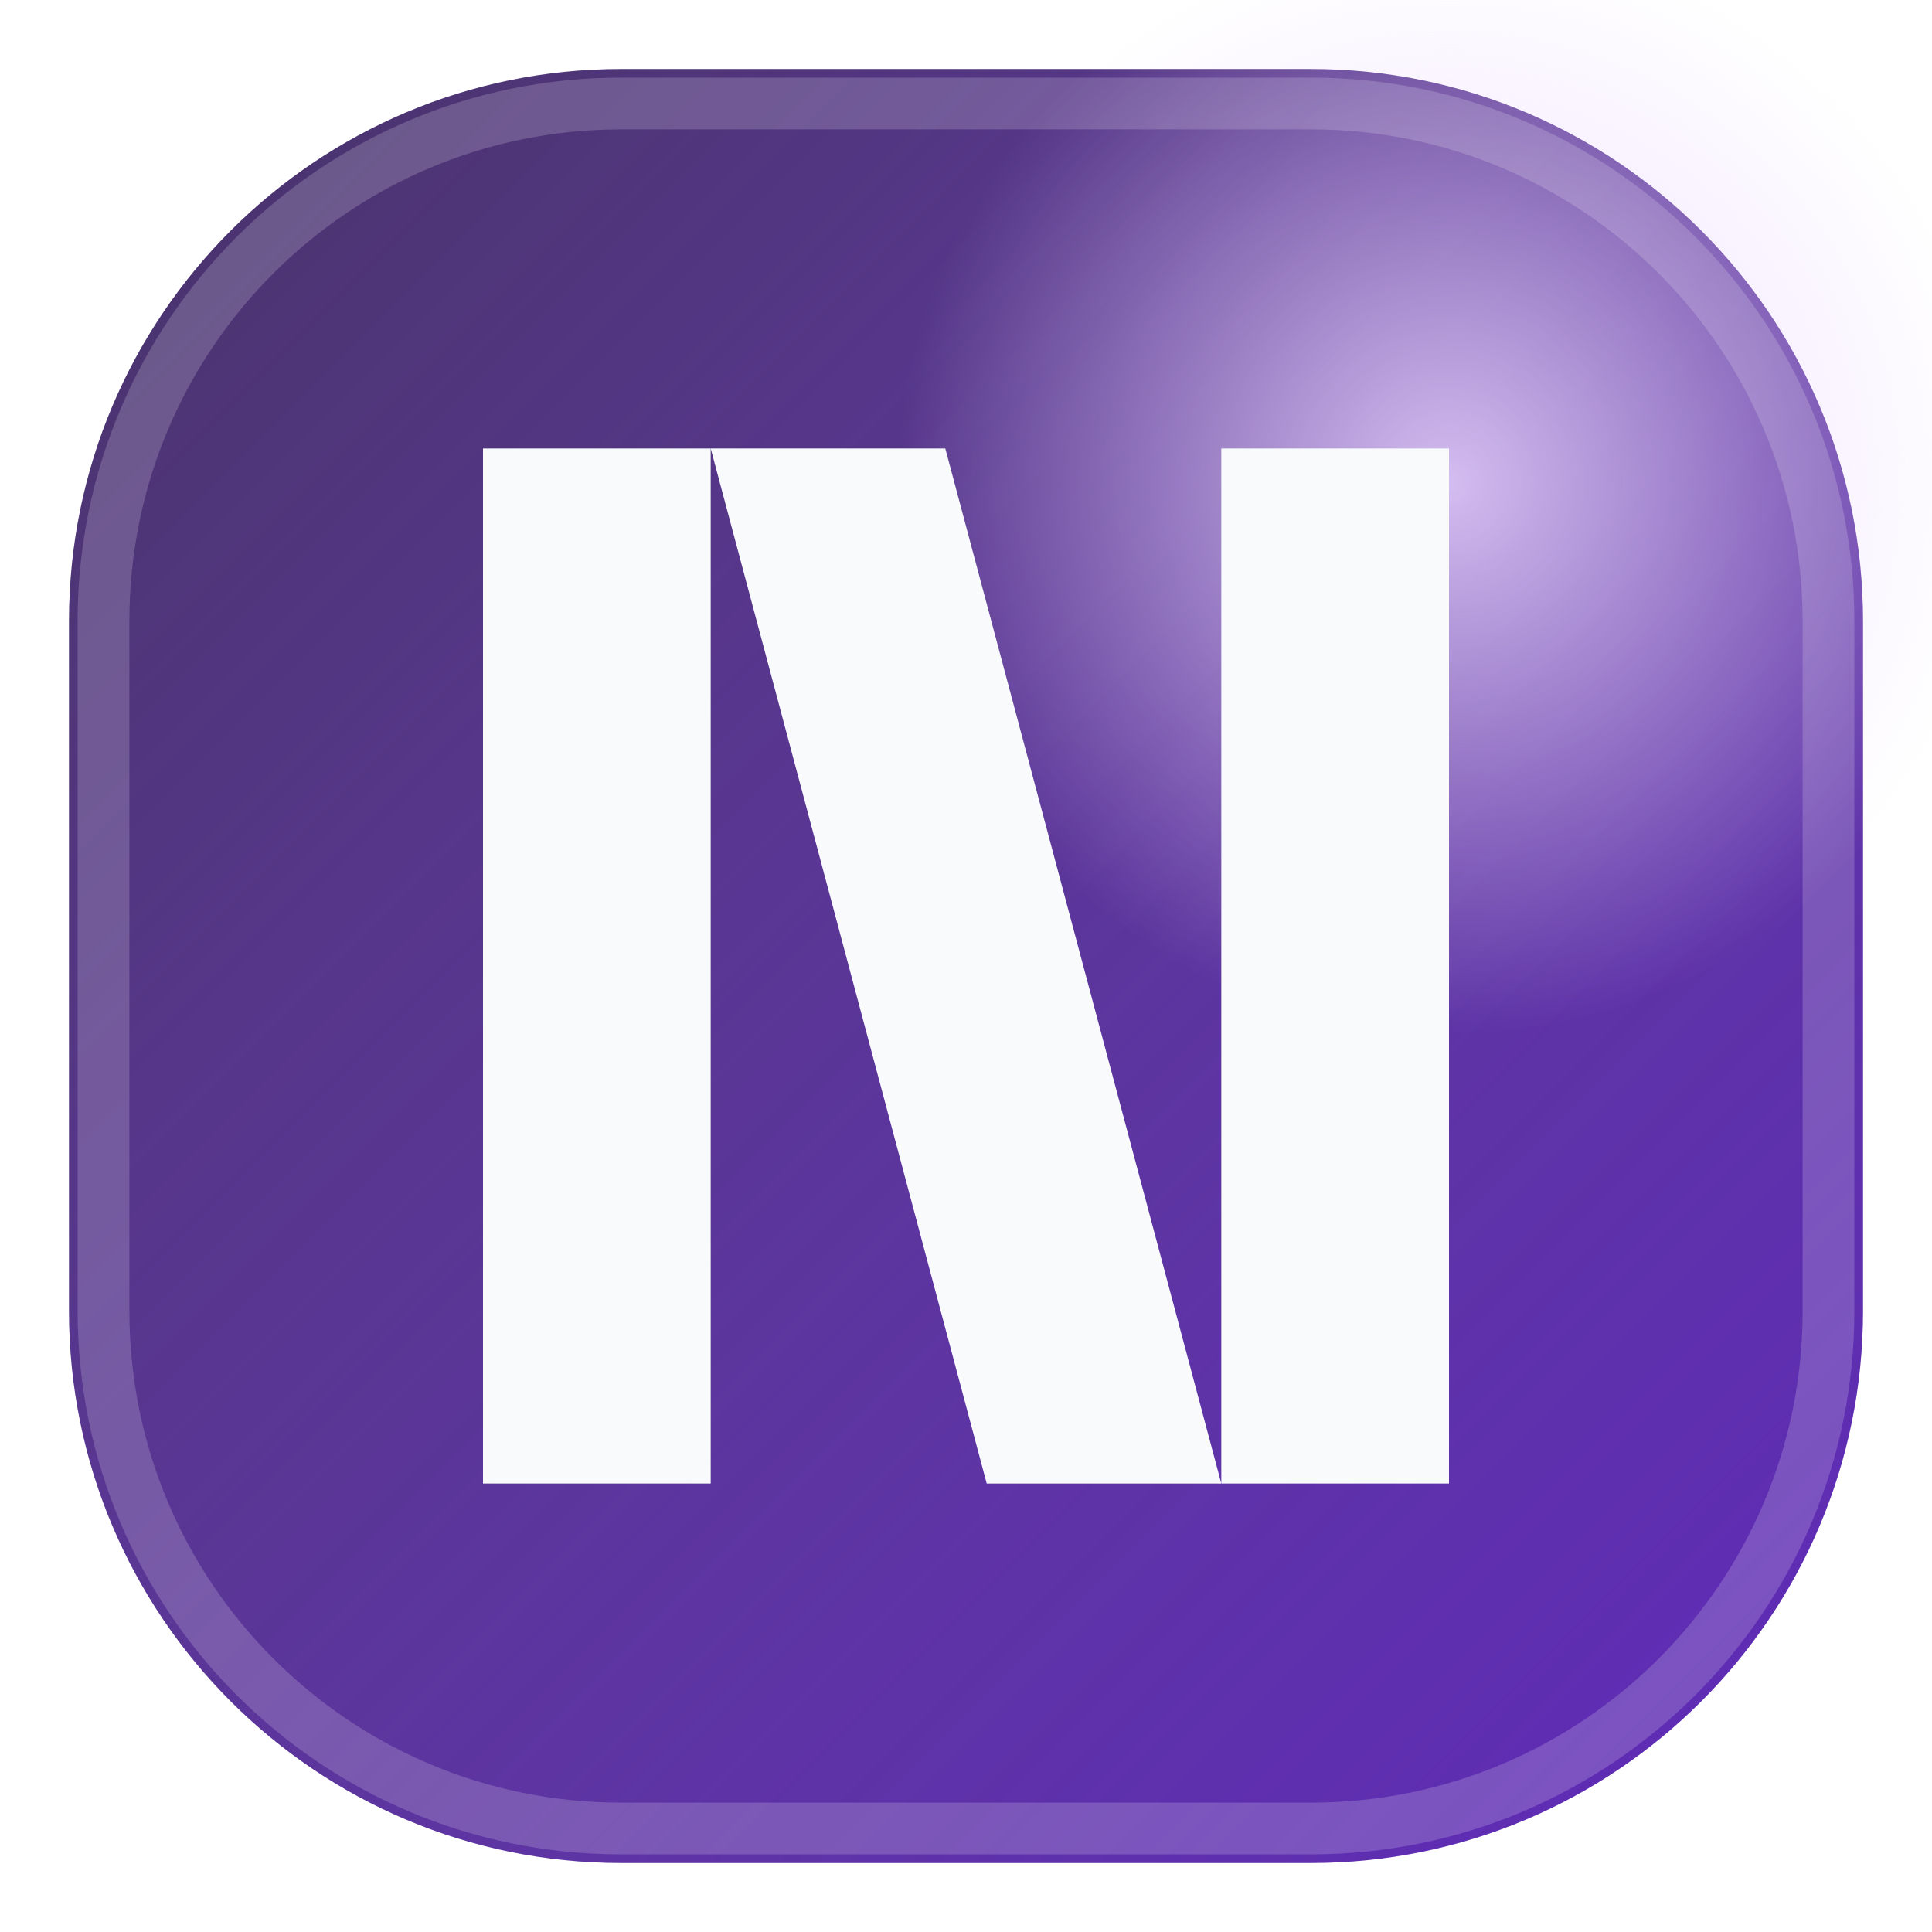
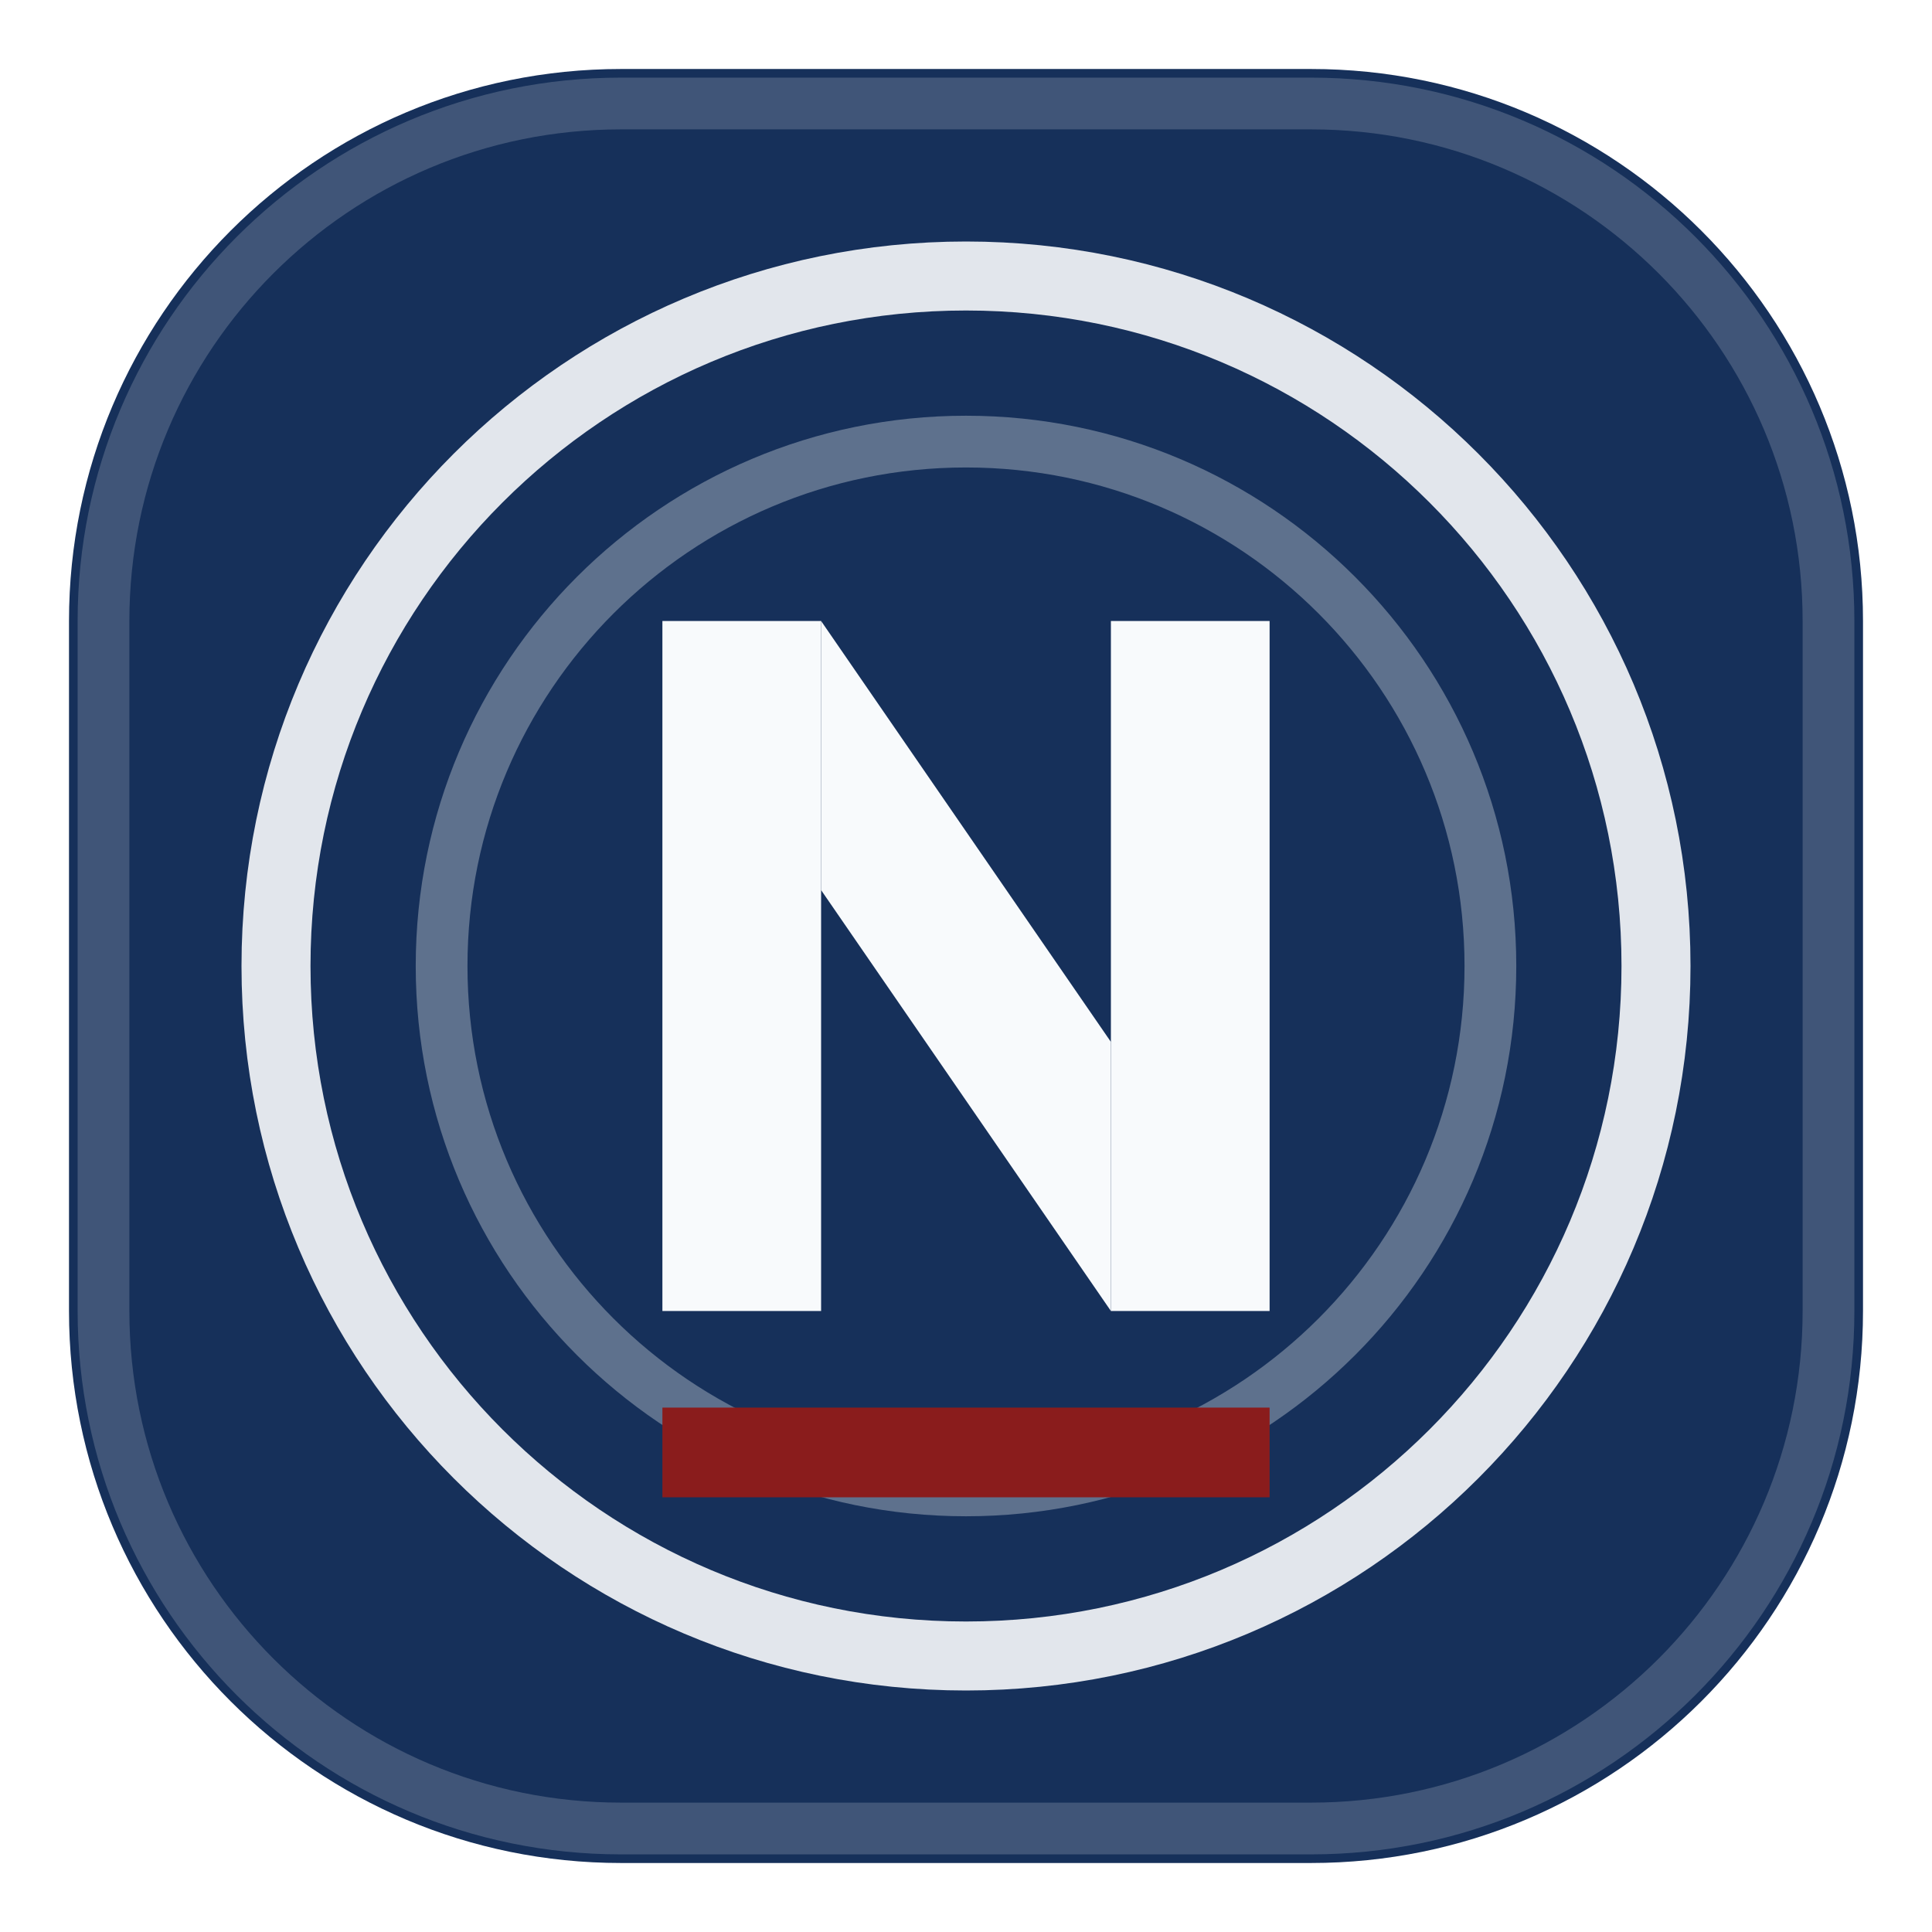
<svg xmlns="http://www.w3.org/2000/svg" width="32" height="32" viewBox="0 0 28 28" fill="none">
-   <defs>
-     <linearGradient id="nix-bg" x1="2" y1="2" x2="26" y2="26" gradientUnits="userSpaceOnUse">
-       <stop stop-color="#2a1152" />
-       <stop offset="1" stop-color="#7c3aed" />
-     </linearGradient>
-     <linearGradient id="nix-shadow" x1="3" y1="3" x2="25" y2="25" gradientUnits="userSpaceOnUse">
-       <stop stop-color="rgba(255,255,255,0.14)" />
-       <stop offset="1" stop-color="rgba(0,0,0,0.22)" />
-     </linearGradient>
-     <radialGradient id="nix-glow" cx="21" cy="7" r="8" gradientUnits="userSpaceOnUse">
-       <stop stop-color="#e9d5ff" stop-opacity="0.85" />
-       <stop offset="1" stop-color="#e9d5ff" stop-opacity="0" />
-     </radialGradient>
-   </defs>
-   <rect x="1" y="1" width="26" height="26" rx="8" fill="url(#nix-bg)" />
-   <rect x="1" y="1" width="26" height="26" rx="8" fill="url(#nix-shadow)" />
-   <circle cx="21" cy="7" r="8" fill="url(#nix-glow)" />
-   <rect x="7" y="6.5" width="3.3" height="15" fill="#F8FAFC" />
-   <rect x="17.7" y="6.5" width="3.3" height="15" fill="#F8FAFC" />
-   <polygon points="10.3,6.5 13.7,6.5 17.7,21.5 14.3,21.5" fill="#F8FAFC" />
+   <rect x="1" y="1" width="26" height="26" rx="8" fill="#16305a" />
+   <circle cx="14" cy="14" r="10" fill="none" stroke="#F8FAFC" stroke-opacity="0.9" stroke-width="1" />
+   <circle cx="14" cy="14" r="7.6" fill="none" stroke="#F8FAFC" stroke-opacity="0.32" stroke-width="0.75" />
+   <rect x="9.6" y="9" width="2.3" height="10" fill="#F8FAFC" />
+   <rect x="16.1" y="9" width="2.3" height="10" fill="#F8FAFC" />
+   <polygon points="11.9,9 11.9,12.9 16.1,19 16.1,15.1" fill="#F8FAFC" />
+   <rect x="9.6" y="20.4" width="8.8" height="1.3" fill="#8a1c1c" />
  <rect x="1.5" y="1.5" width="25" height="25" rx="7.5" fill="none" stroke="rgba(255,255,255,0.18)" stroke-width="0.75" />
</svg>
